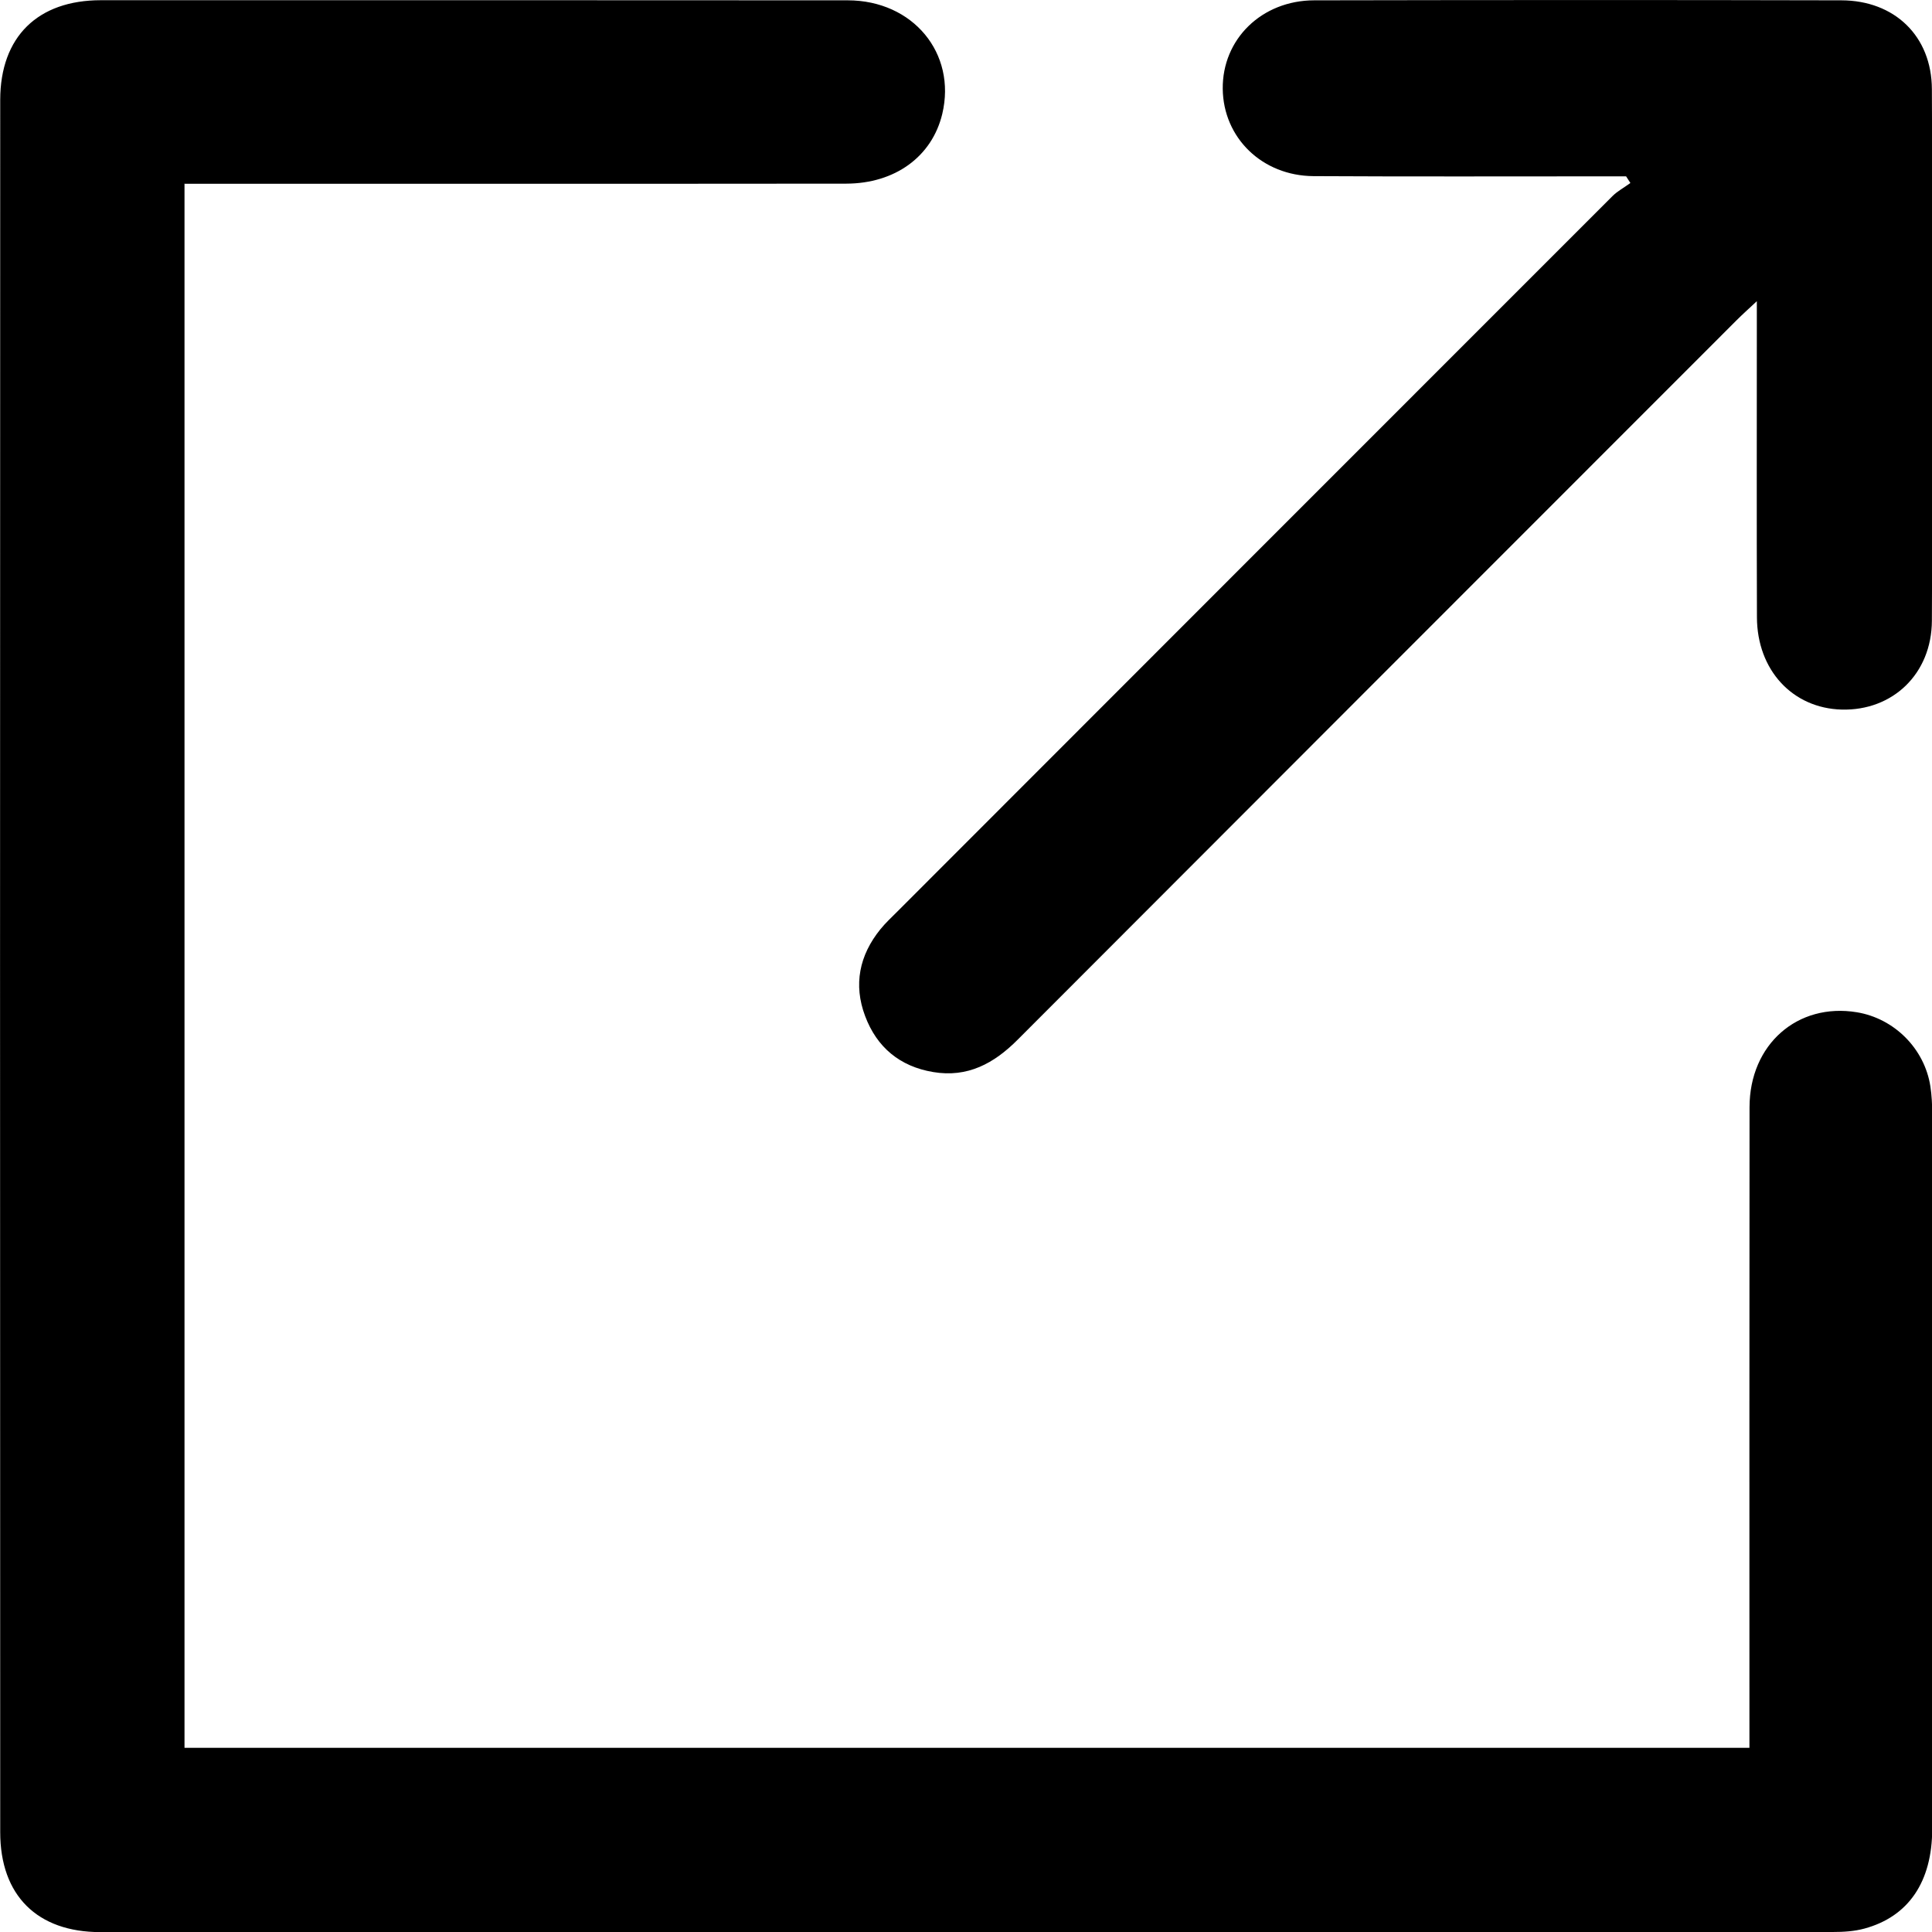
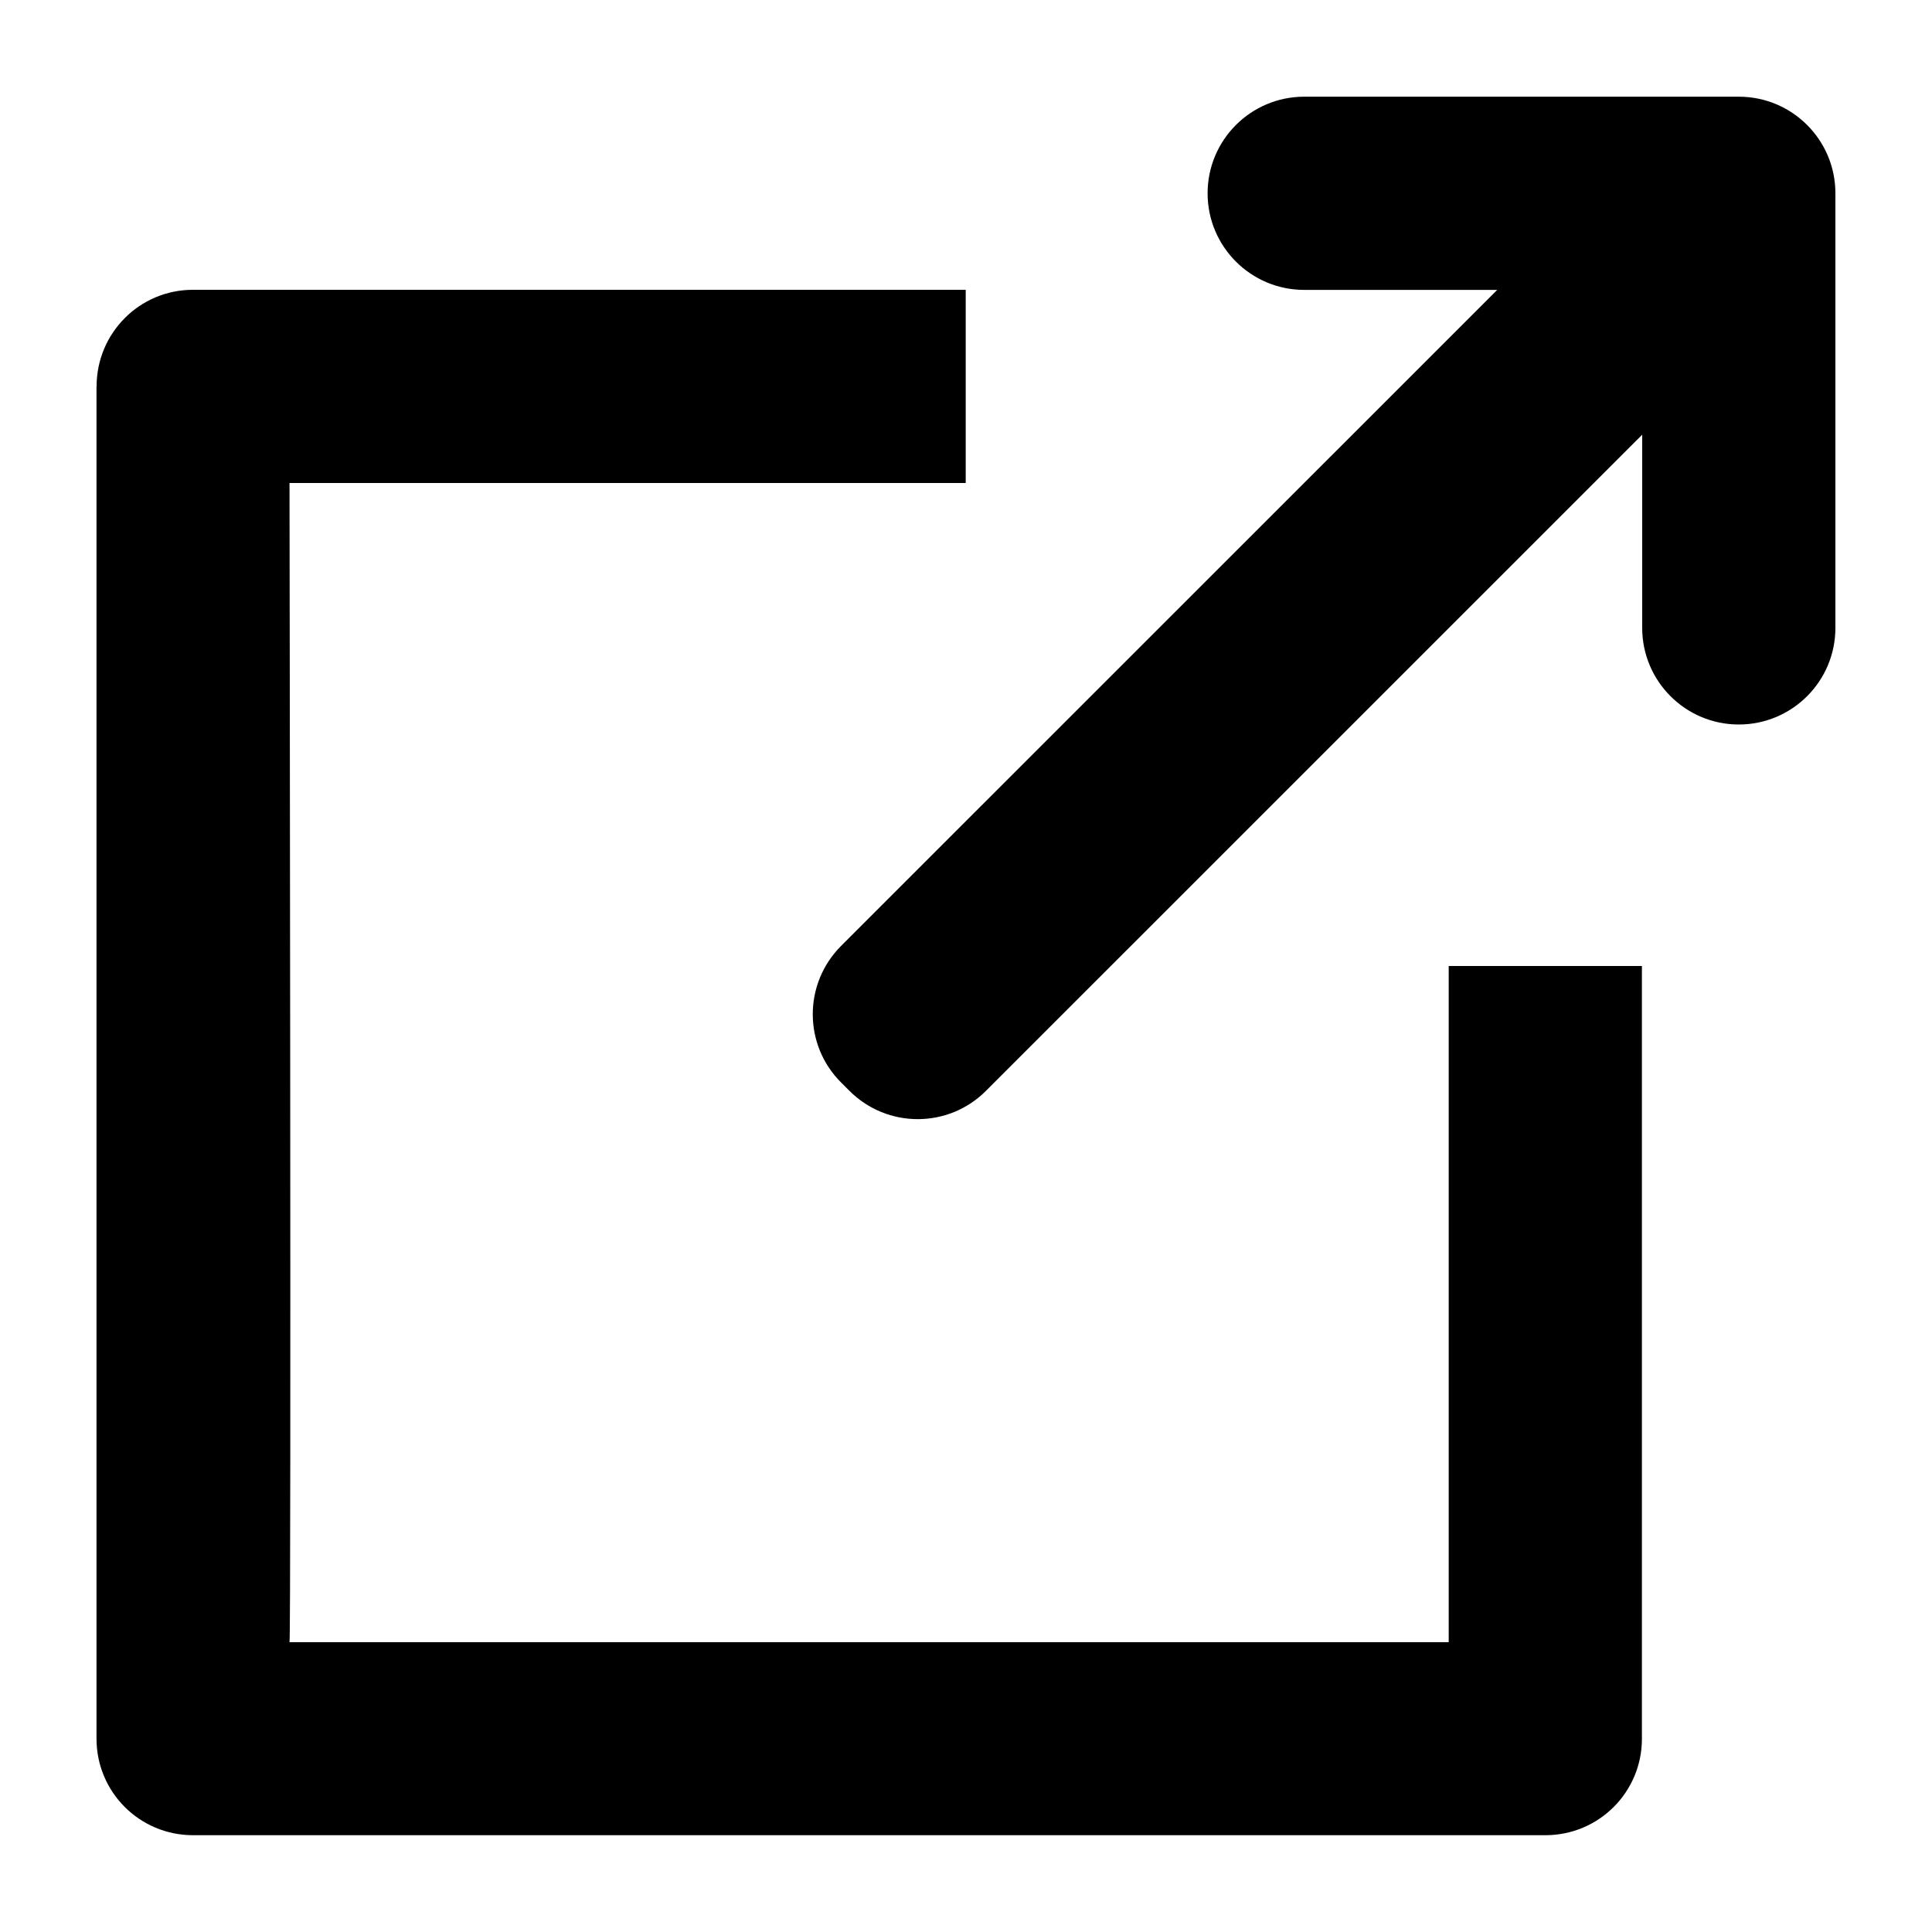
- <svg xmlns="http://www.w3.org/2000/svg" viewBox="0 0 18 18">
-   <g fill="currentColor" fill-rule="evenodd">
-     <path d="m16.15 1.643c.013.021.027.041.04.062-.056.041-.12.075-.168.123-2.221 2.22-4.44 4.442-6.66 6.663-.054.054-.111.107-.159.166-.197.243-.253.517-.143.809.109.291.323.47.634.522.321.054.567-.08.787-.301 2.232-2.236 4.466-4.47 6.7-6.705.05-.05.104-.098.187-.176v.257c0 .896-.002 1.791.001 2.687.001.493.332.849.79.861.473.012.838-.331.84-.829.008-1.65.008-3.301 0-4.951-.002-.496-.349-.827-.844-.828-1.637-.004-3.274-.003-4.911 0-.49.001-.857.363-.852.825.005.455.366.81.846.813.902.005 1.803.002 2.705.002h.208m-13.436.069h.229 2.18c1.253 0 2.507.001 3.76-.001.456-.001.8-.253.895-.65.134-.564-.272-1.057-.88-1.058-2.32-.002-4.64-.001-6.959-.001-.589 0-.937.341-.938.928-.002 5.38-.002 10.76 0 16.14 0 .59.345.931.933.931 5.38 0 10.759 0 16.14-.001.099 0 .201-.006.296-.032.411-.112.63-.436.631-.927.001-2.22.001-4.44 0-6.66 0-.086-.004-.174-.017-.259-.054-.351-.335-.633-.685-.691-.553-.091-1 .3-1 .885-.002 1.907-.001 3.813-.001 5.72v.248h-14.58v-14.573" transform="translate(-1)" />
-   </g>
+ <svg xmlns="http://www.w3.org/2000/svg" viewBox="0 0 20 20" enable-background="new 0 0 20 20">
+   <path d="m1 4c0-.553.446-1 .997-1h8v2h-7c0 0 .019 11.933 0 12h12v-7h2v8c0 .551-.445.998-1 .998h-13.998c-.553 0-1-.445-1-1v-13.998" />
+   <path d="m15.5 3l-6.793 6.792c-.391.391-.391 1.024 0 1.414l.086.086c.391.391 1.024.391 1.414 0l6.793-6.792v2c0 .552.448 1 1 1 .552 0 1-.448 1-1v-4.499c0-.553-.448-1-1-1h-4.499c-.552 0-1 .448-1 1 0 .552.448 1 1 1h2" />
</svg>
